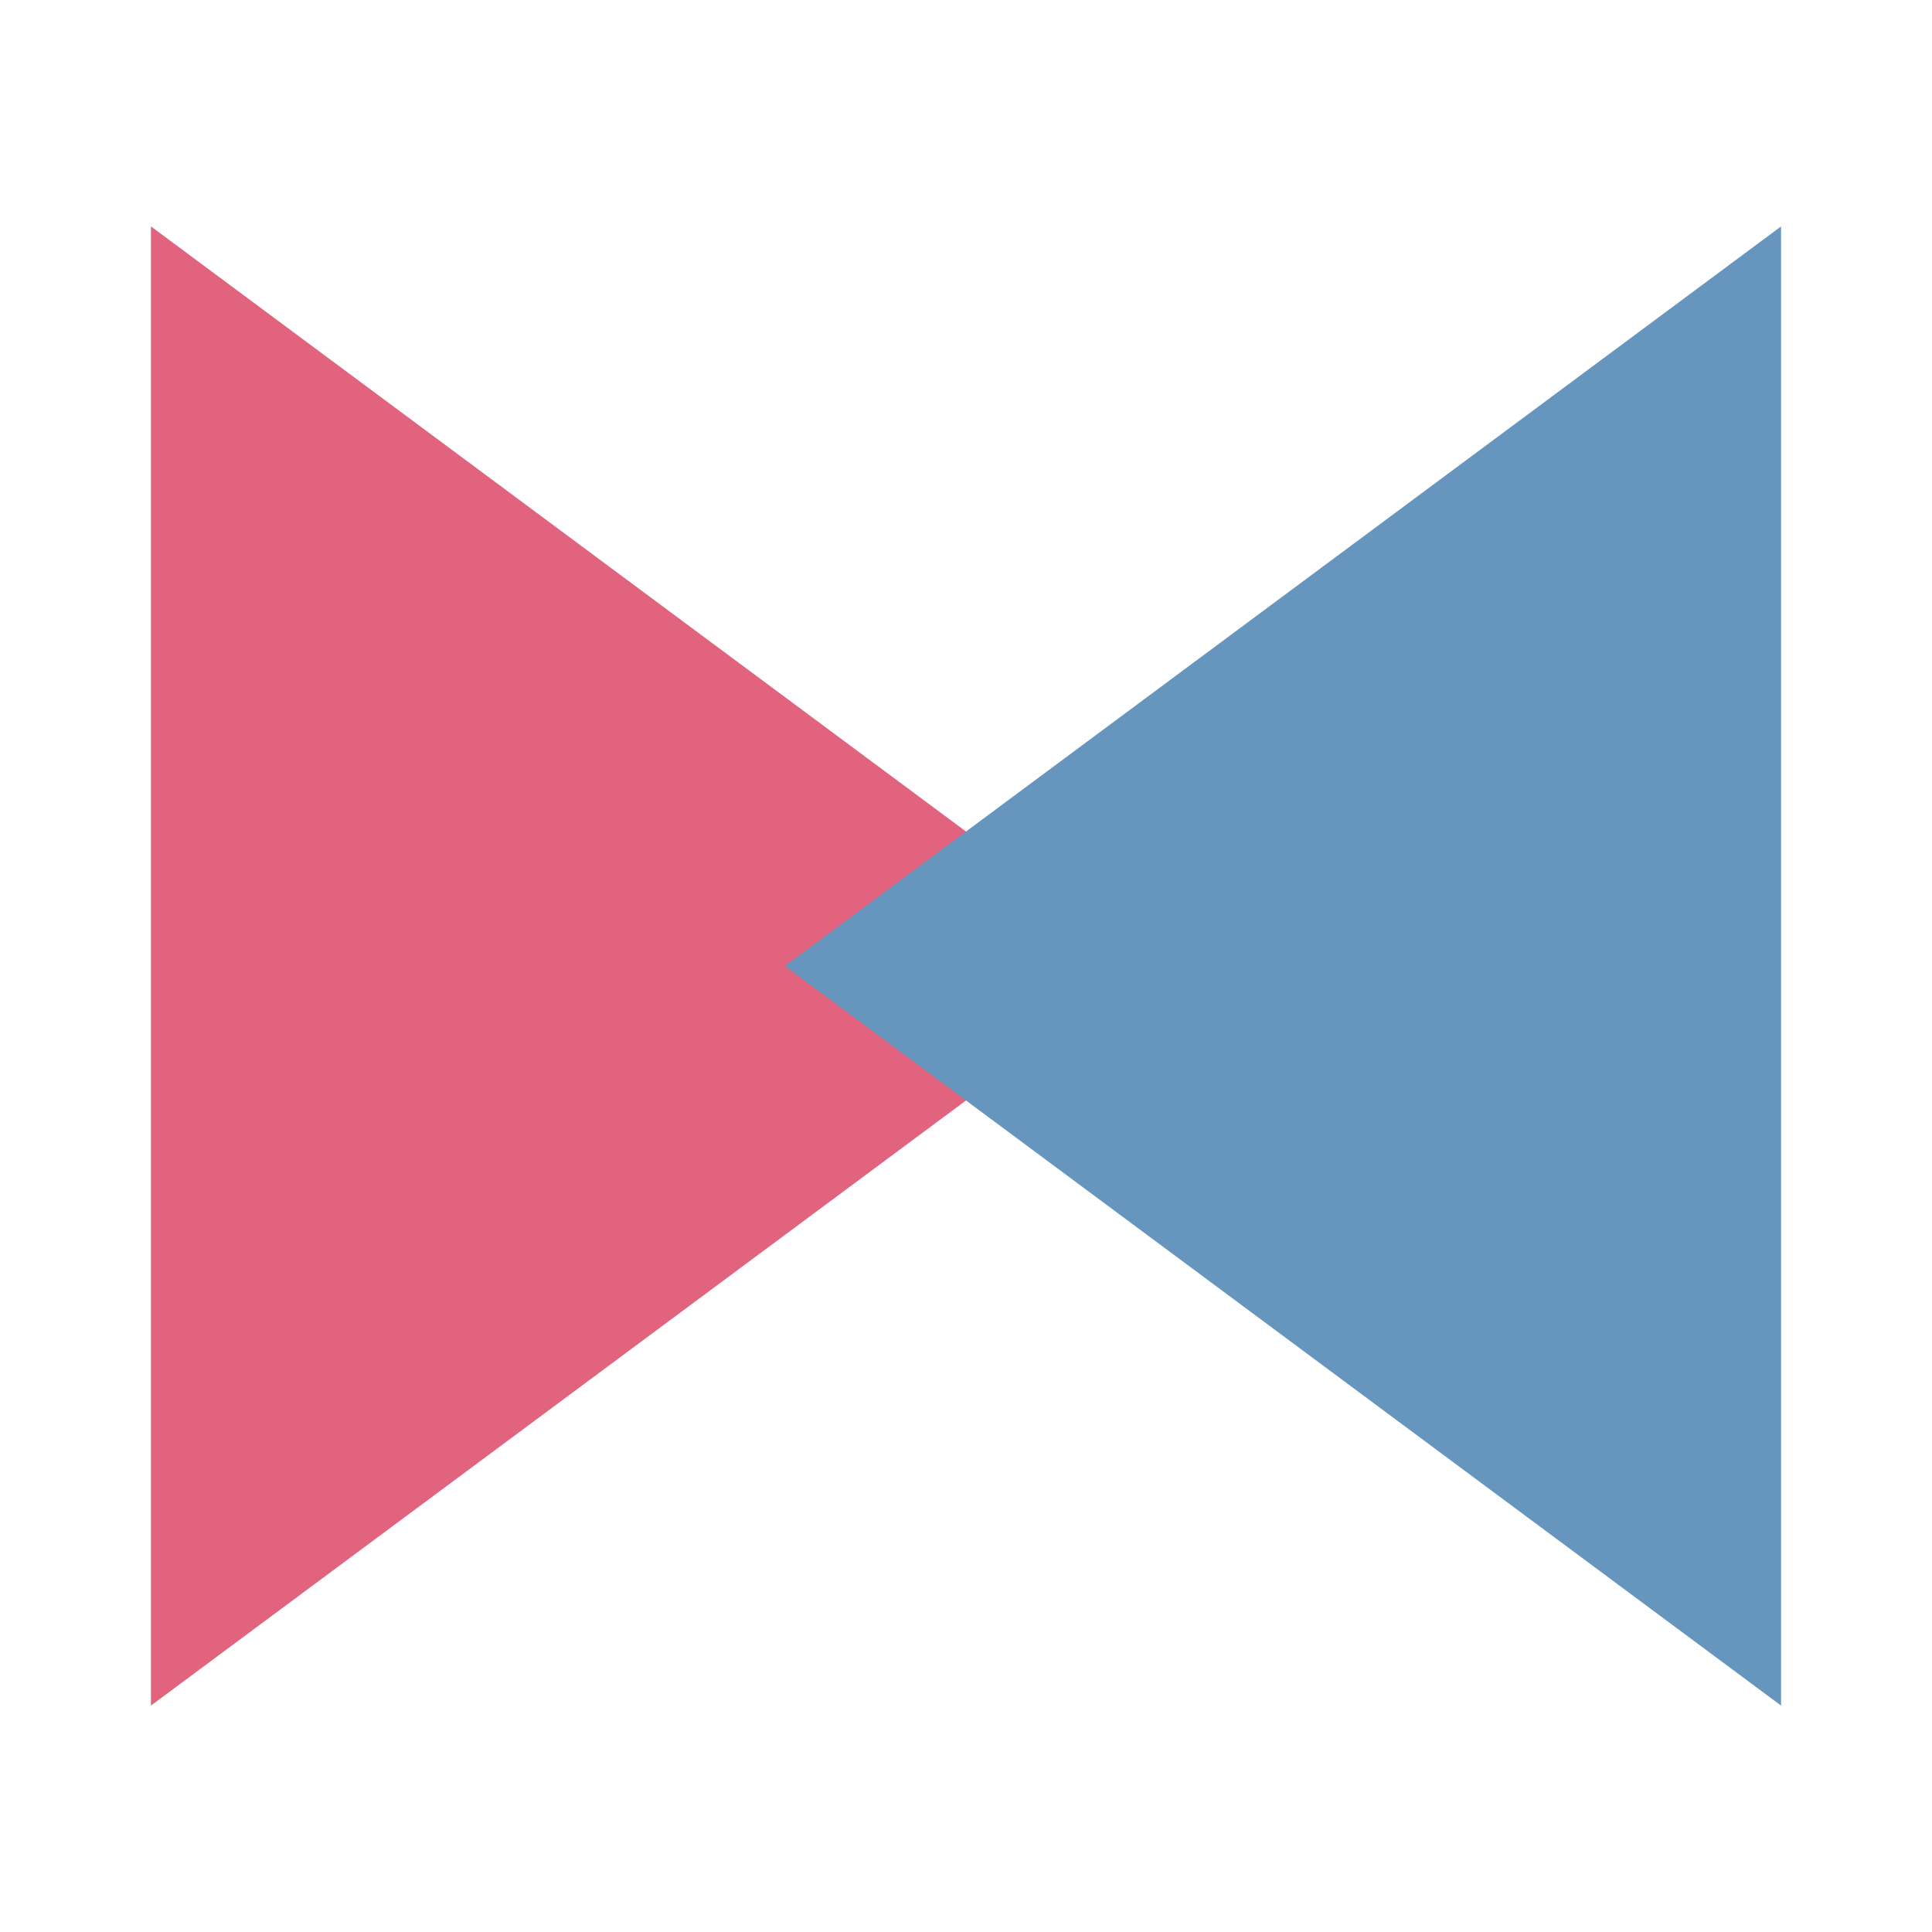
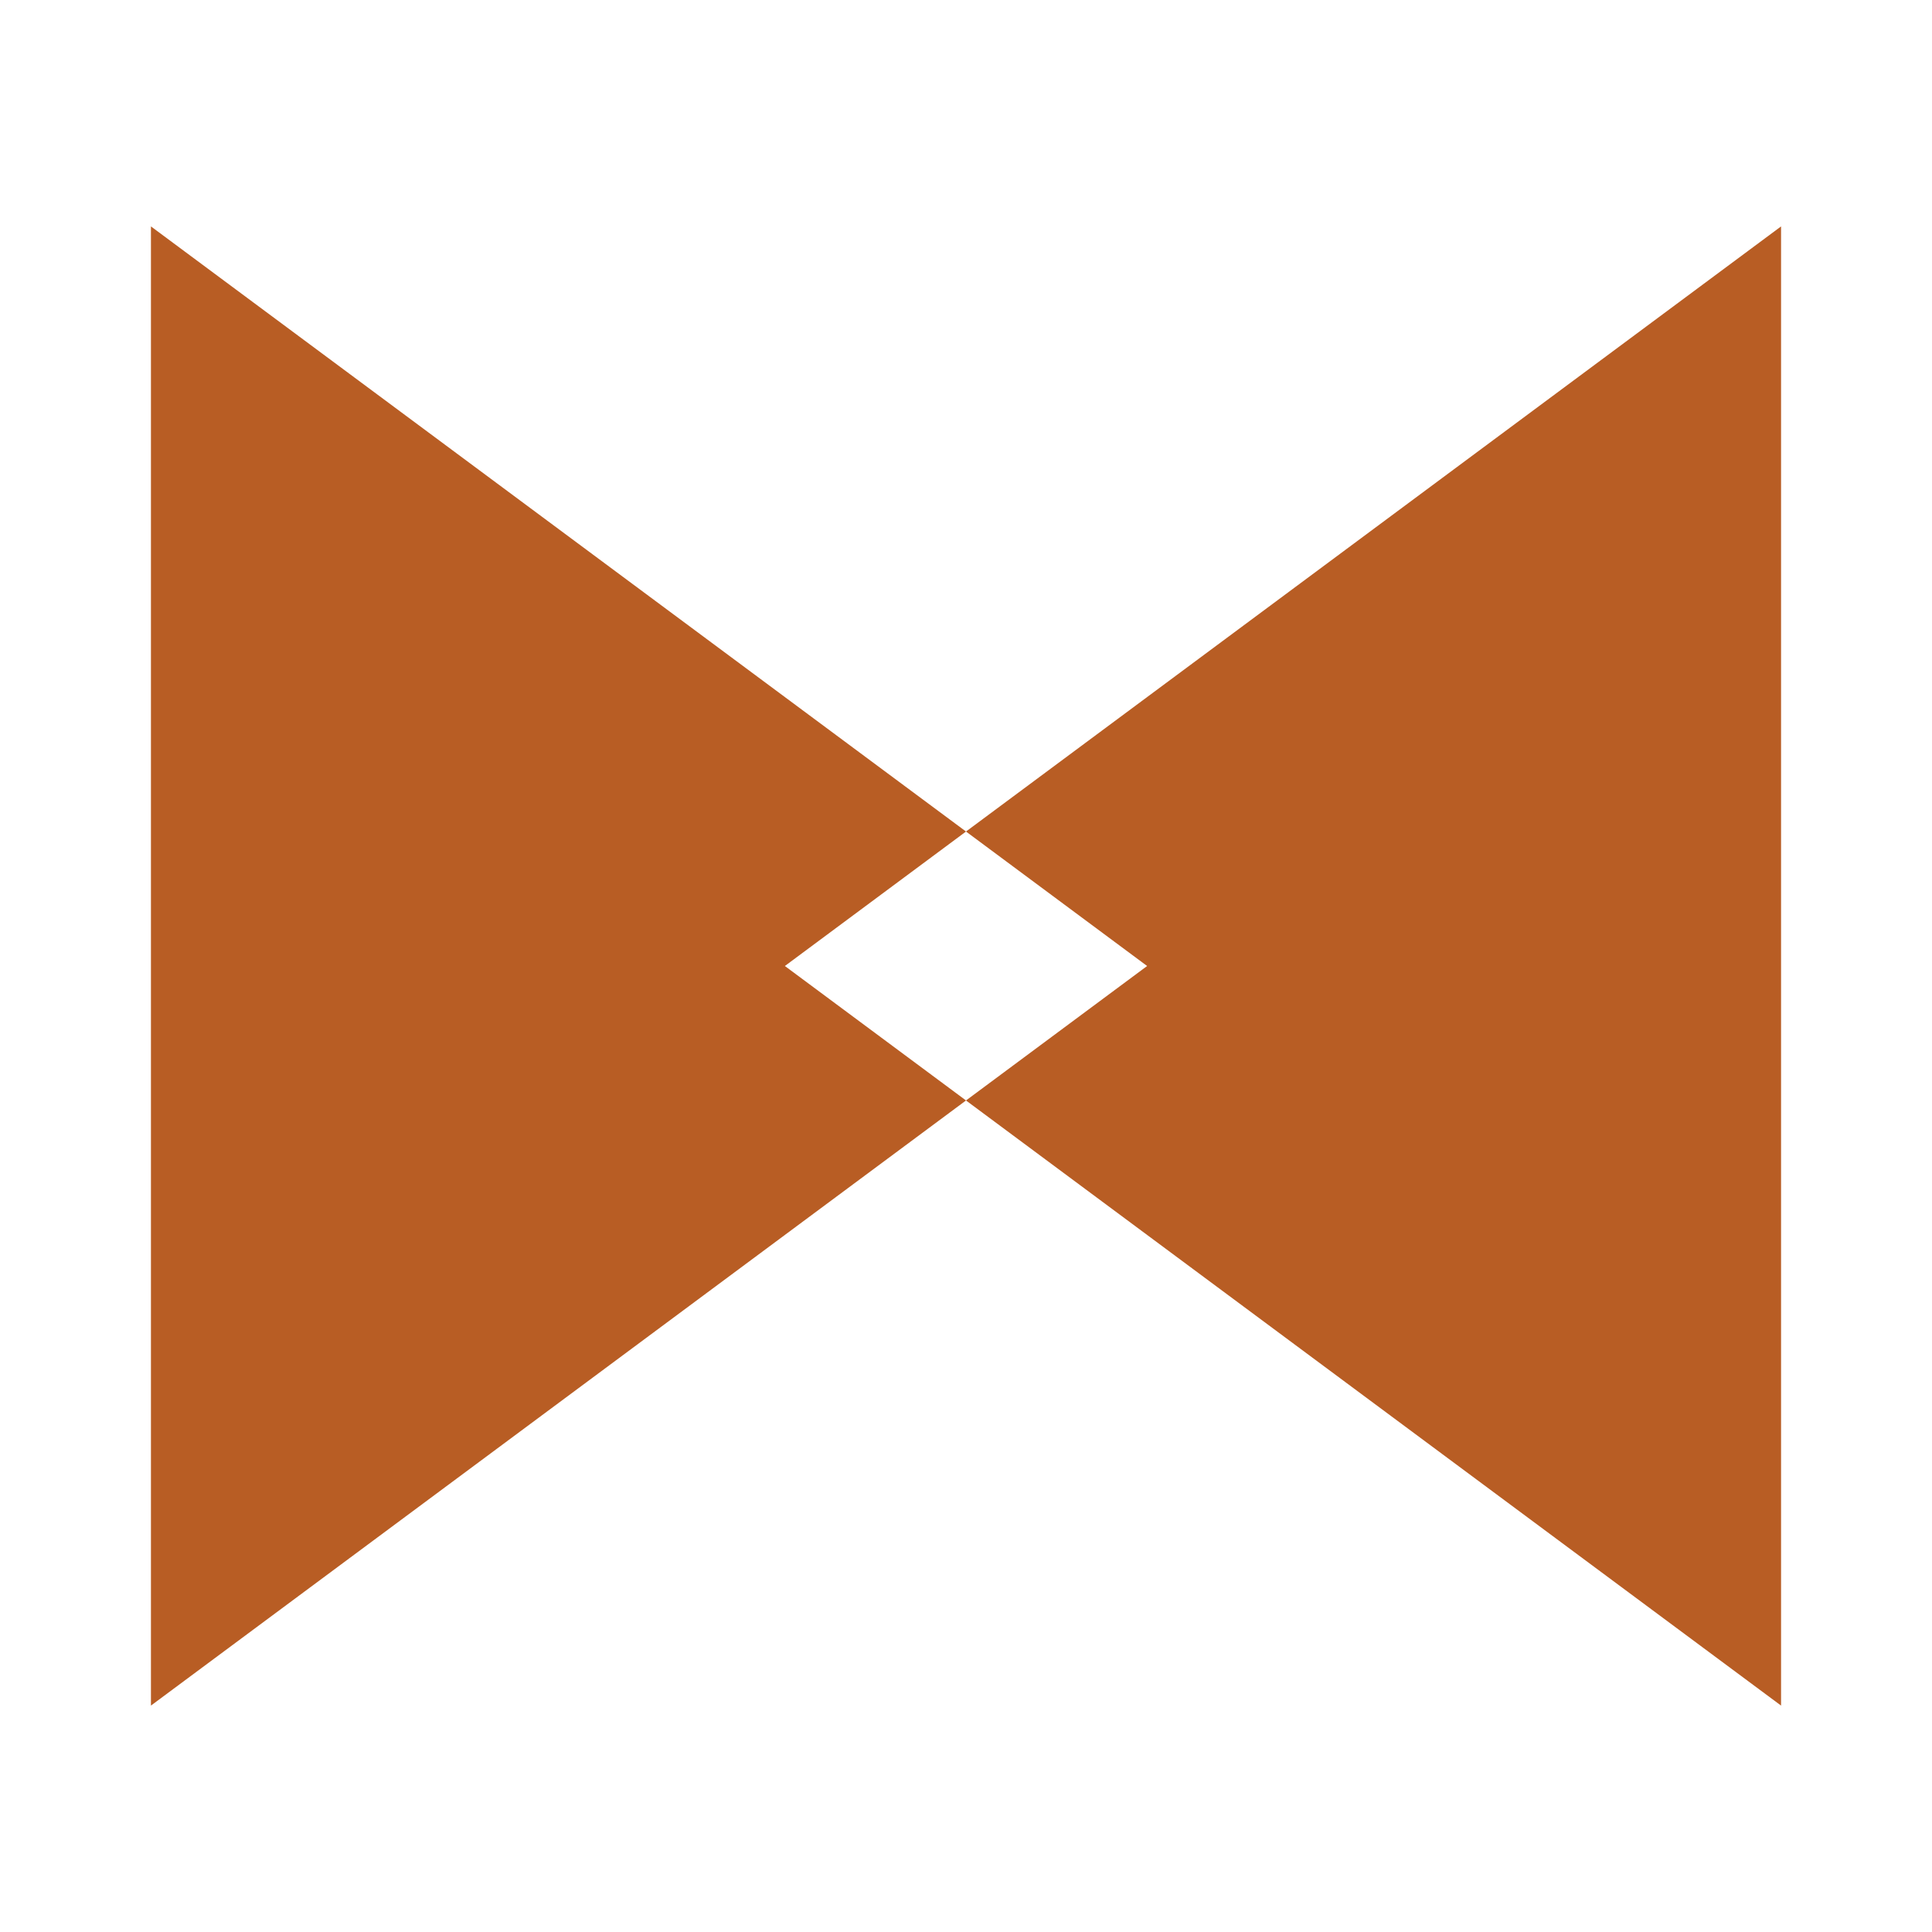
- <svg xmlns="http://www.w3.org/2000/svg" viewBox="0 0 256 256" fill="none">
-   <polygon points="20,30 152,128 20,226" fill="#E1637D" />
-   <polygon points="236,30 104,128 236,226" fill="#6695BE" />
+ <svg xmlns="http://www.w3.org/2000/svg" viewBox="0 0 256 256">
+   <style>
+     path { fill: #b85d24; }
+     @media (prefers-color-scheme: dark) {
+       path { fill: #efe9d8; }
+     }
+   </style>
+   <path d="M20 30 L152 128 L20 226 Z M236 30 L104 128 L236 226 Z" fill-rule="evenodd" />
</svg>
